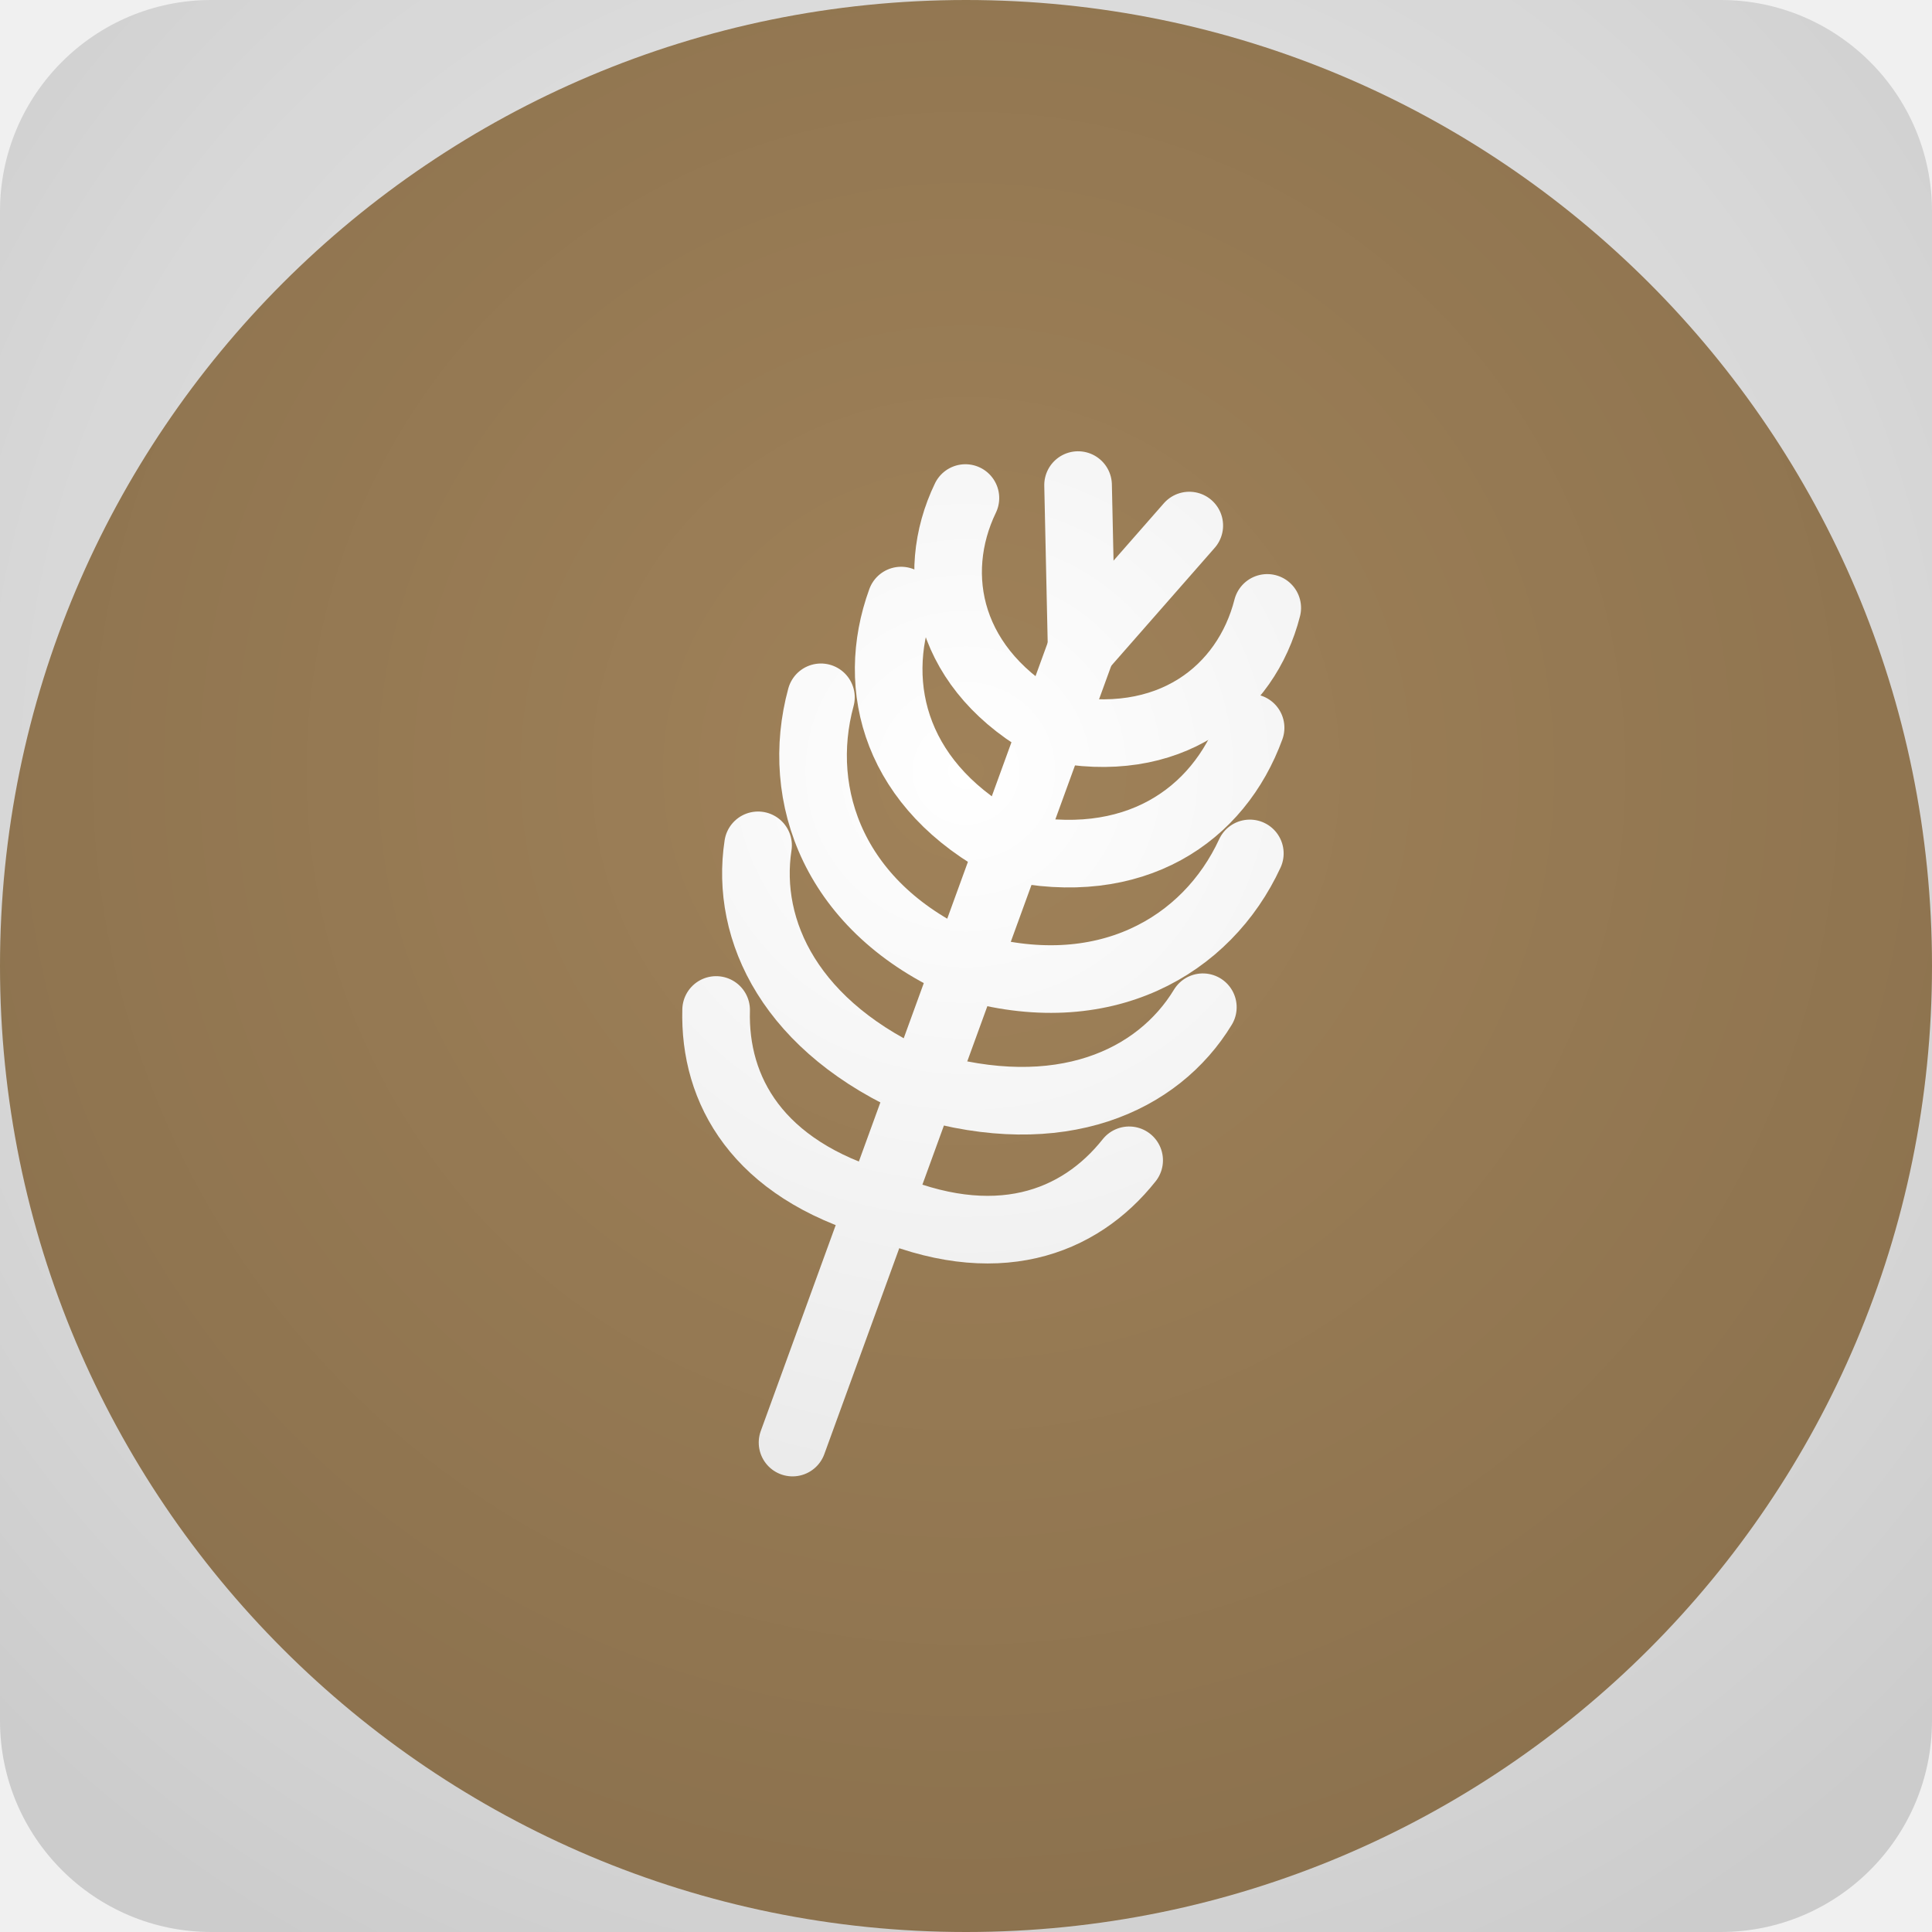
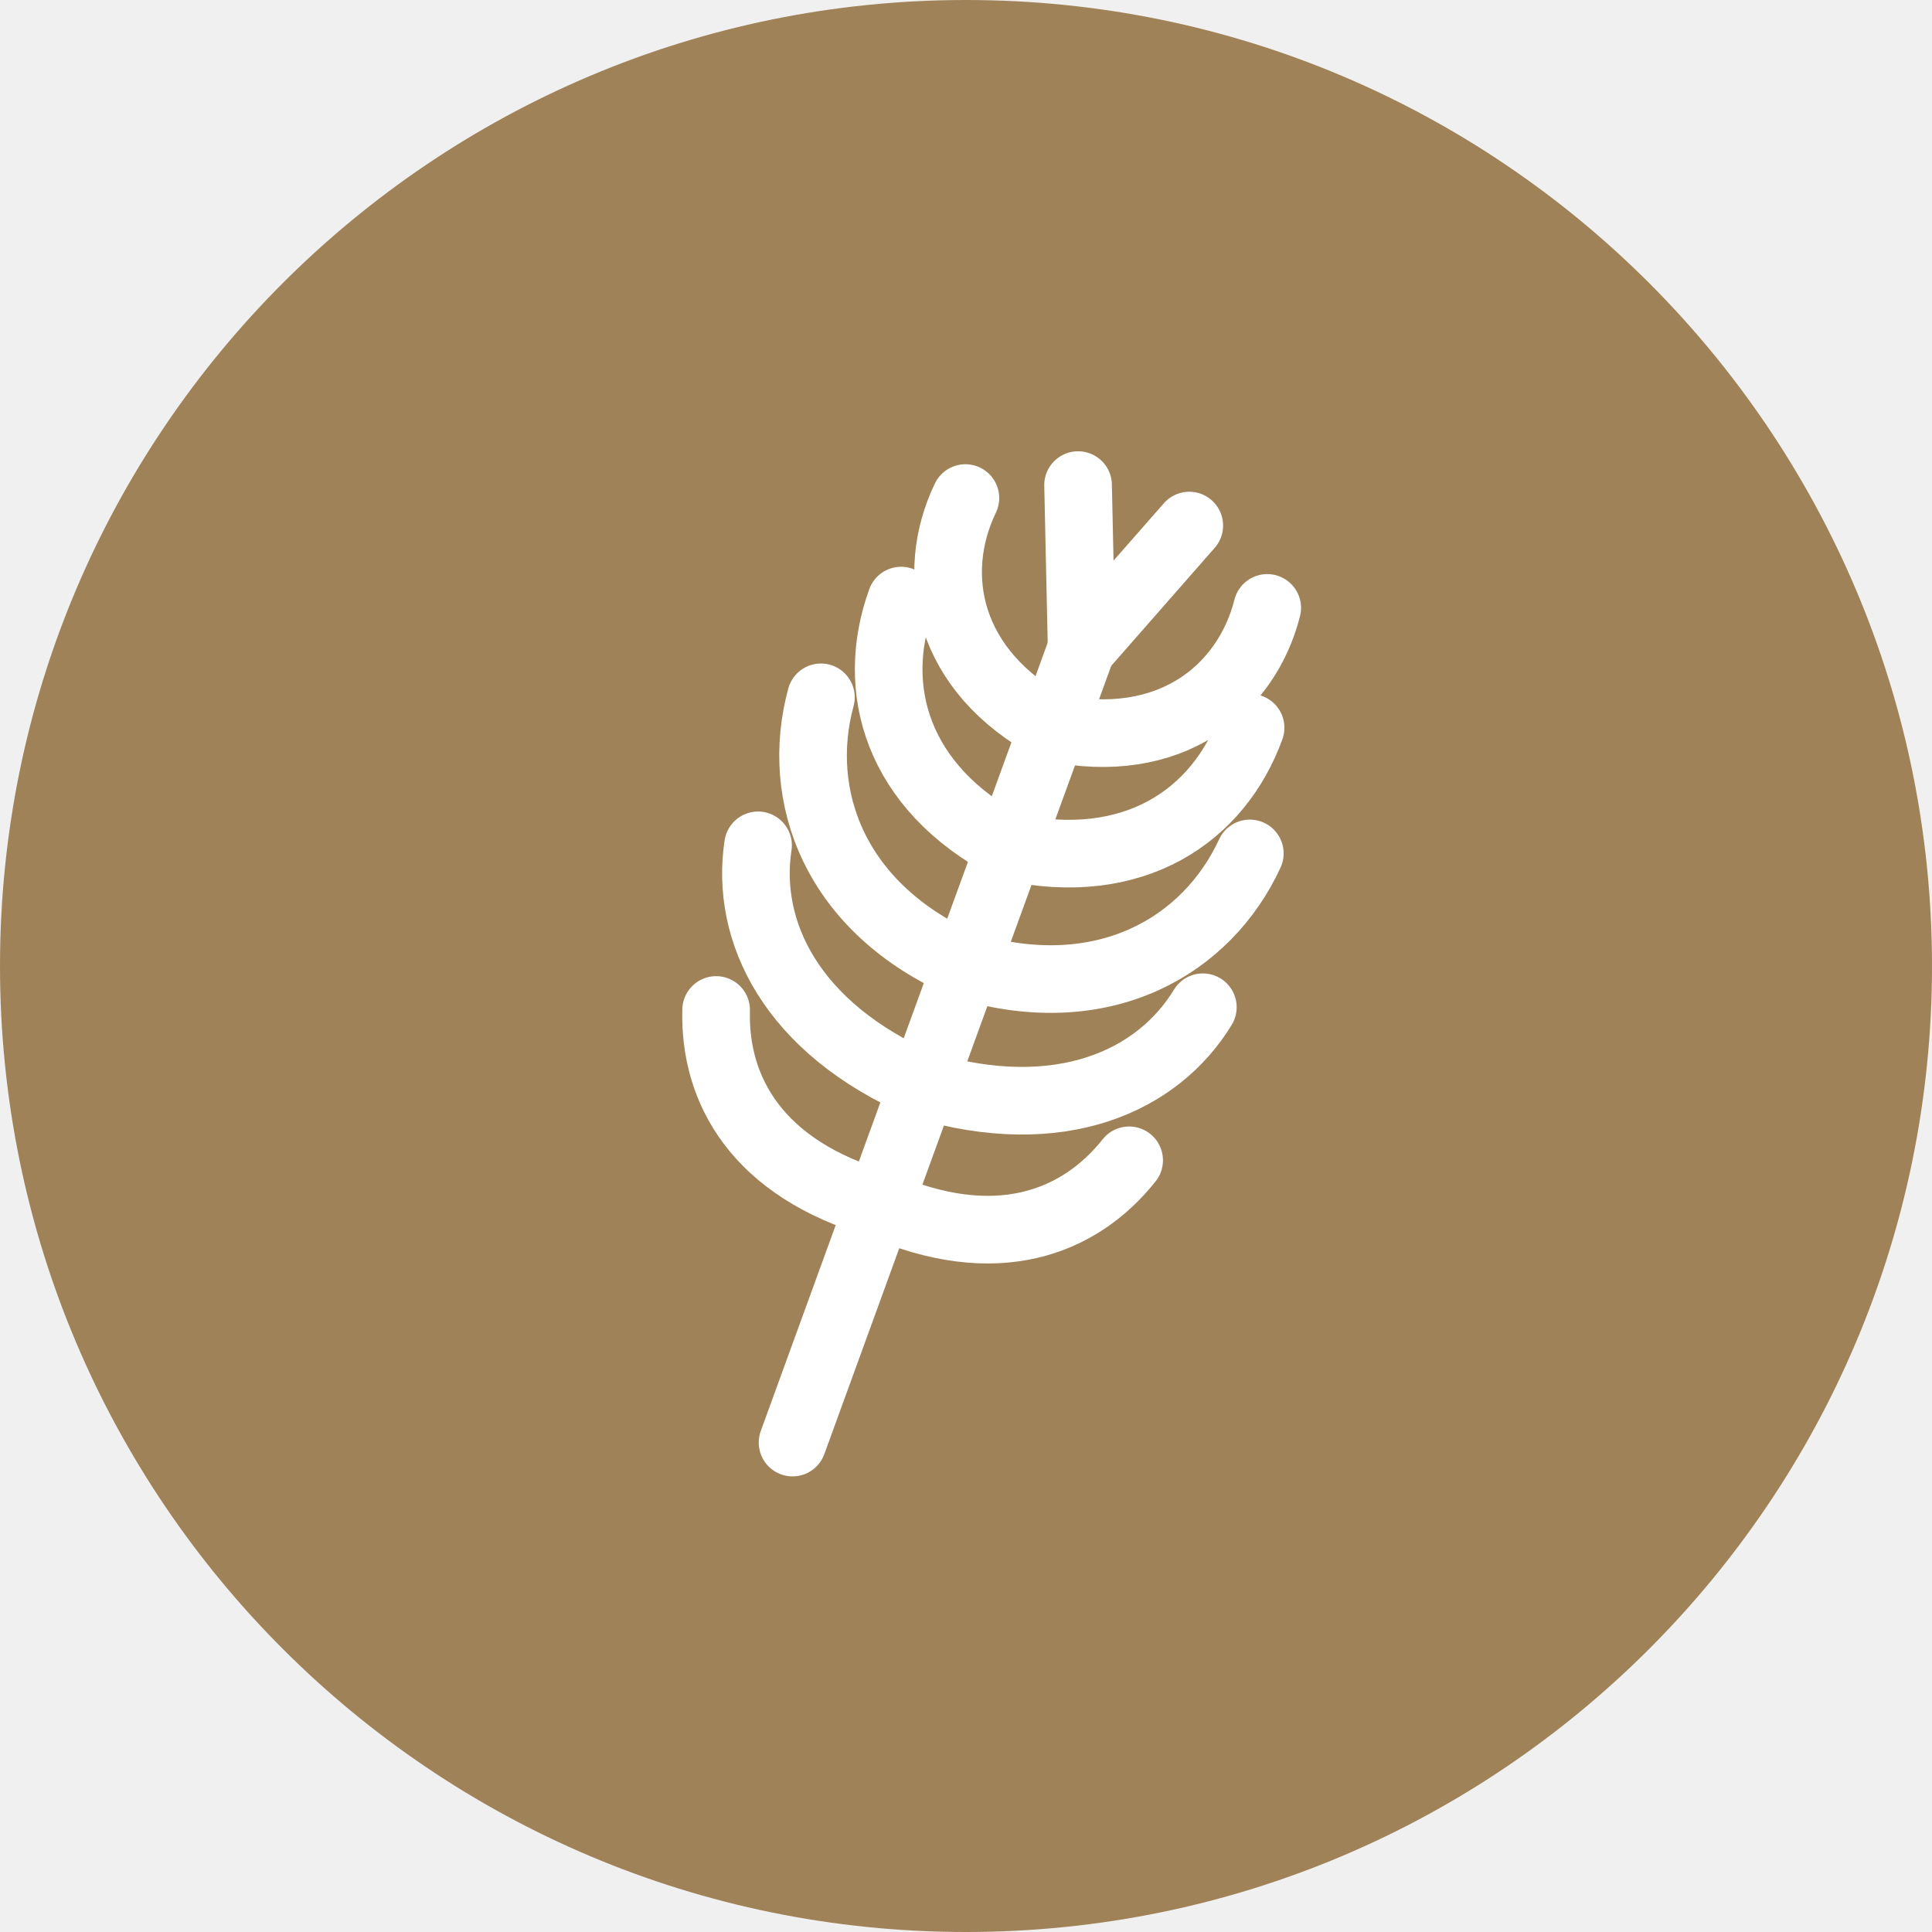
<svg xmlns="http://www.w3.org/2000/svg" width="512" height="512" viewBox="0 0 512 512" role="img" aria-hidden="true">
  <circle cx="256" cy="256" r="256" fill="#A08259" />
  <g transform="translate(256 256) rotate(20) scale(1.12)" stroke="#FFFFFF" stroke-width="16" stroke-linecap="round" stroke-linejoin="round" fill="none">
    <path d="M0 120 L0 -80" />
    <path d="M0 -60 C-28 -64 -40 -84 -38 -104" />
    <path d="M0 -30 C-30 -34 -44 -54 -44 -76" />
    <path d="M0 0   C-34 -2  -52 -24 -54 -48" />
    <path d="M0 30  C-34 28  -52 10  -56 -10" />
    <path d="M0 60  C-30 62  -46 48  -52 30" />
    <path d="M0 -60 C28 -64 40 -84 38 -104" />
    <path d="M0 -30 C30 -34 44 -54 44 -76" />
    <path d="M0 0   C34 -2  52 -24 54 -48" />
    <path d="M0 30  C34 28  52 10  56 -10" />
    <path d="M0 60  C30 62  46 48  52 30" />
    <path d="M0 -80 L-14 -116" />
    <path d="M0 -80 L14 -116" />
  </g>
-   <radialGradient id="v" cx="50%" cy="40%" r="70%">
-     <stop offset="0%" stop-color="rgba(0,0,0,0)" />
-     <stop offset="100%" stop-color="rgba(0,0,0,0.15)" />
-   </radialGradient>
-   <rect width="512" height="512" rx="56" fill="url(#v)" />
</svg>
